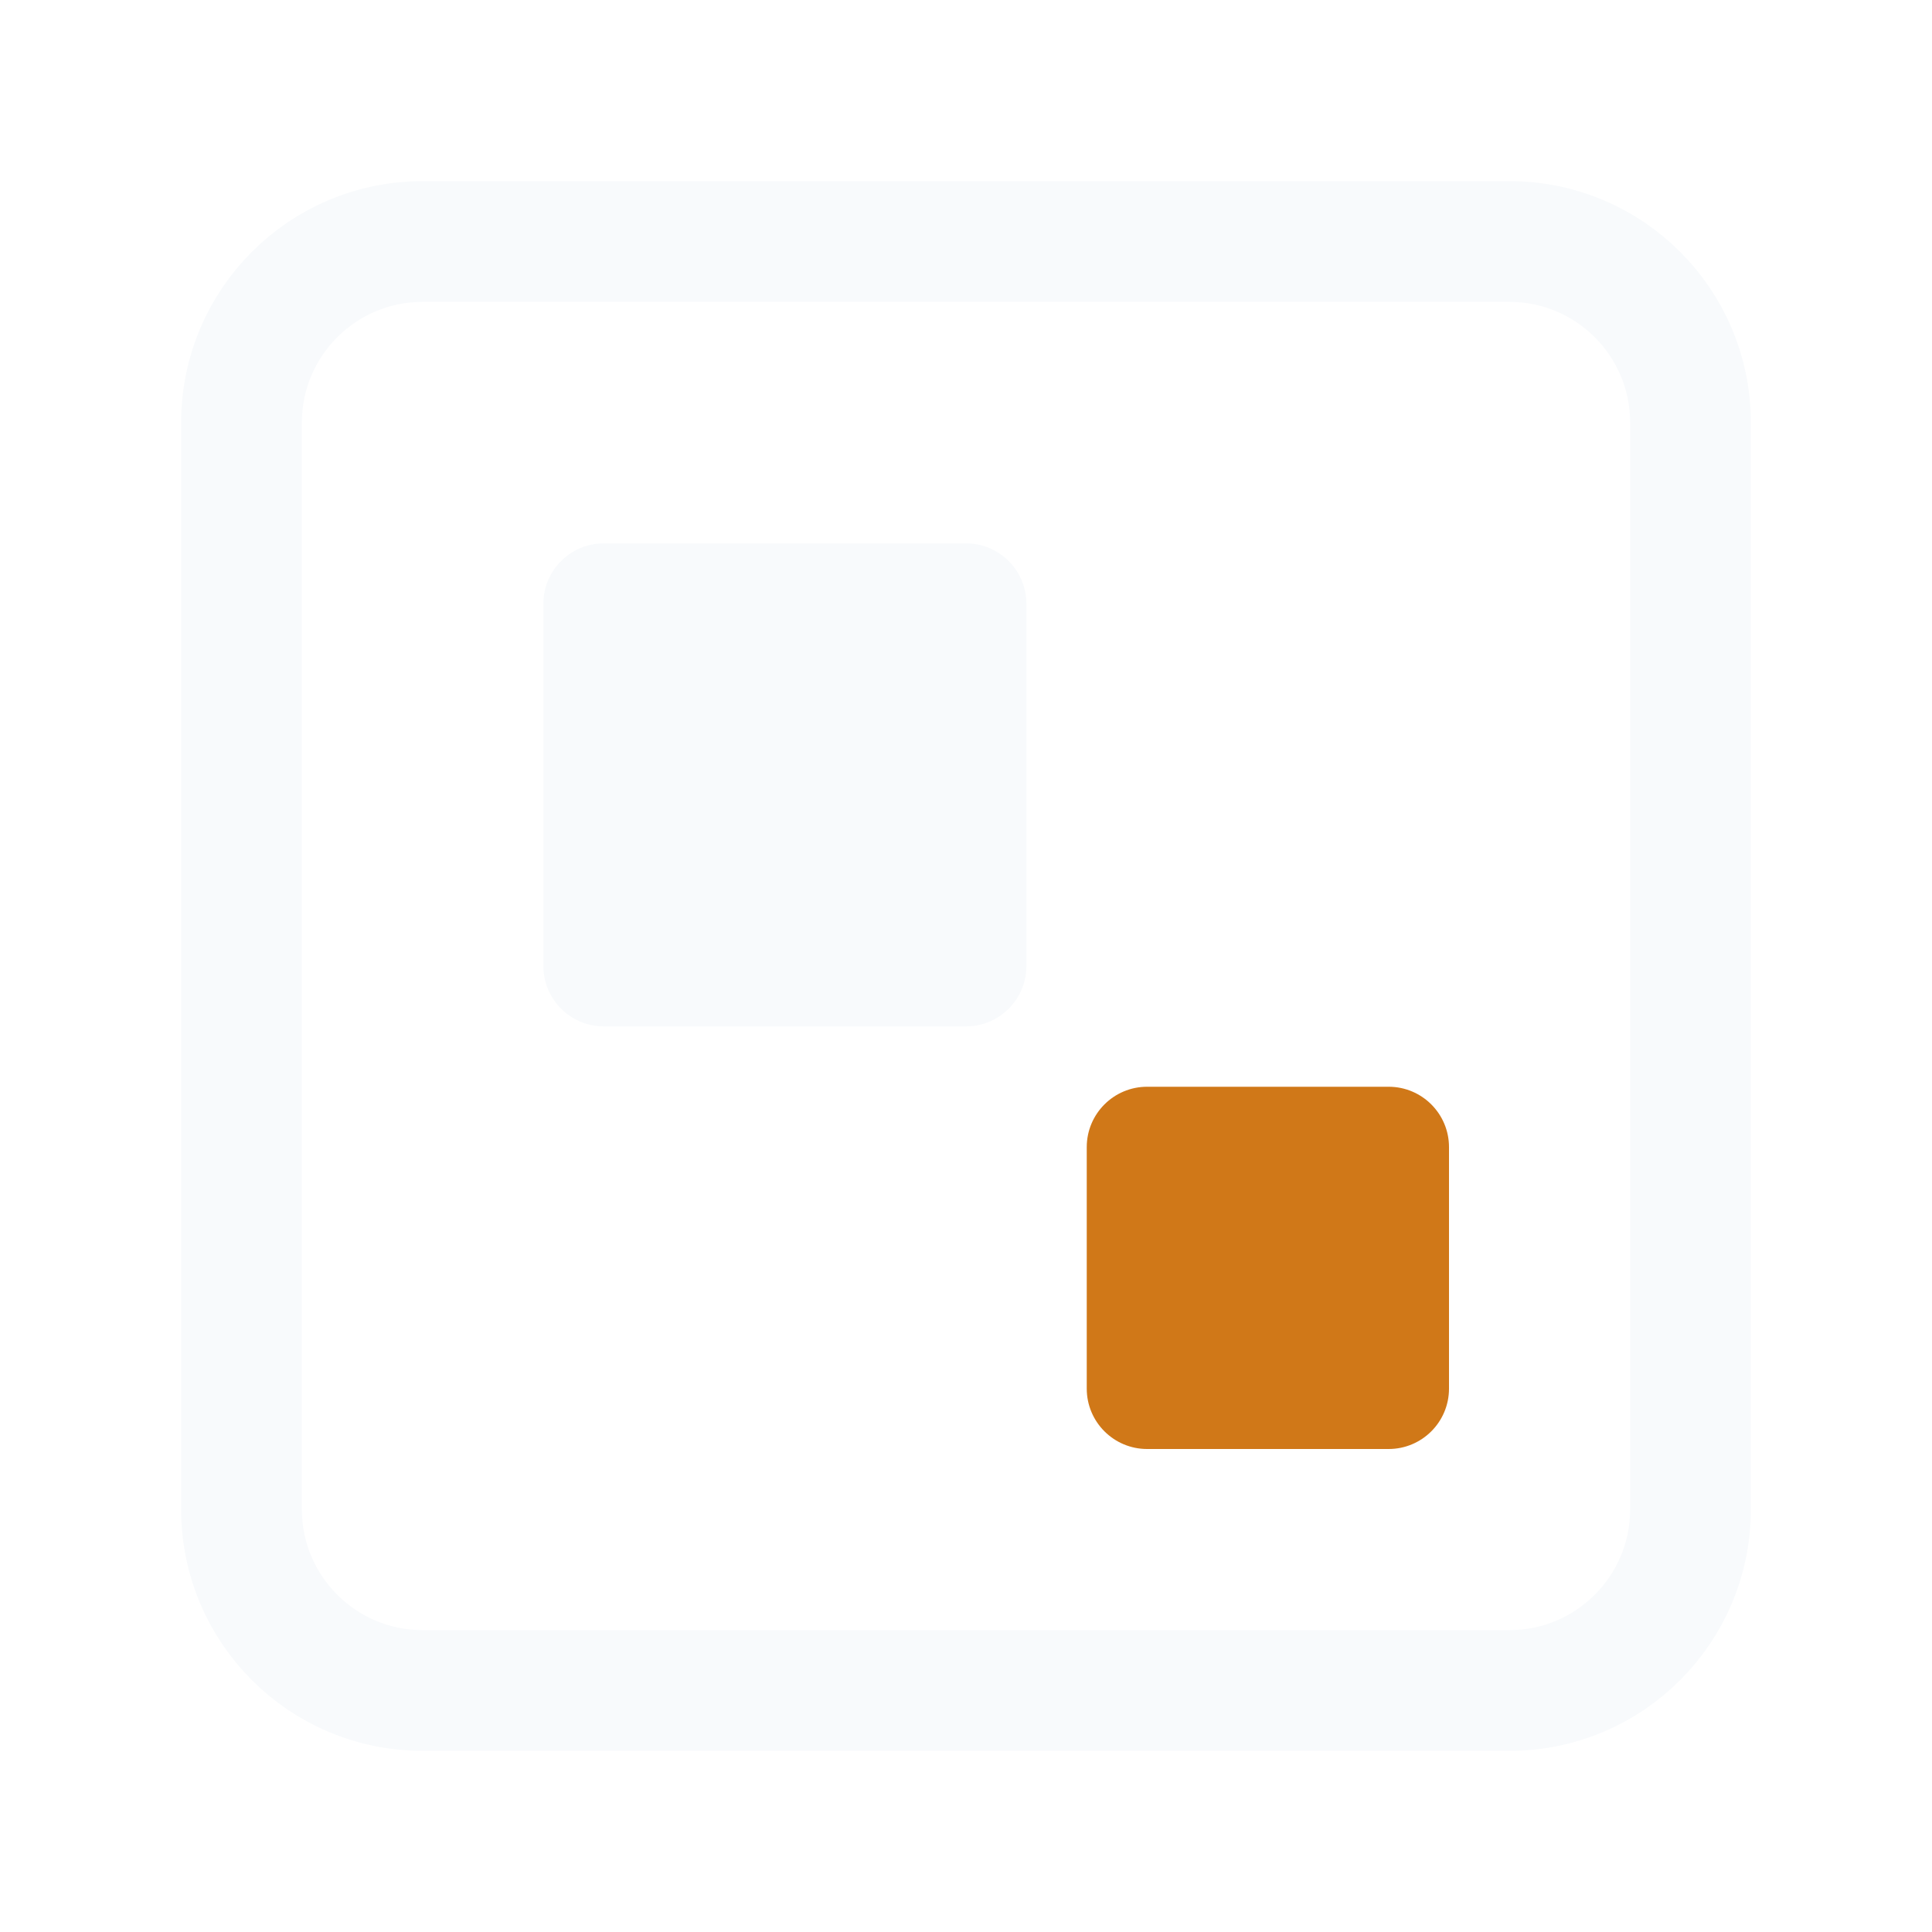
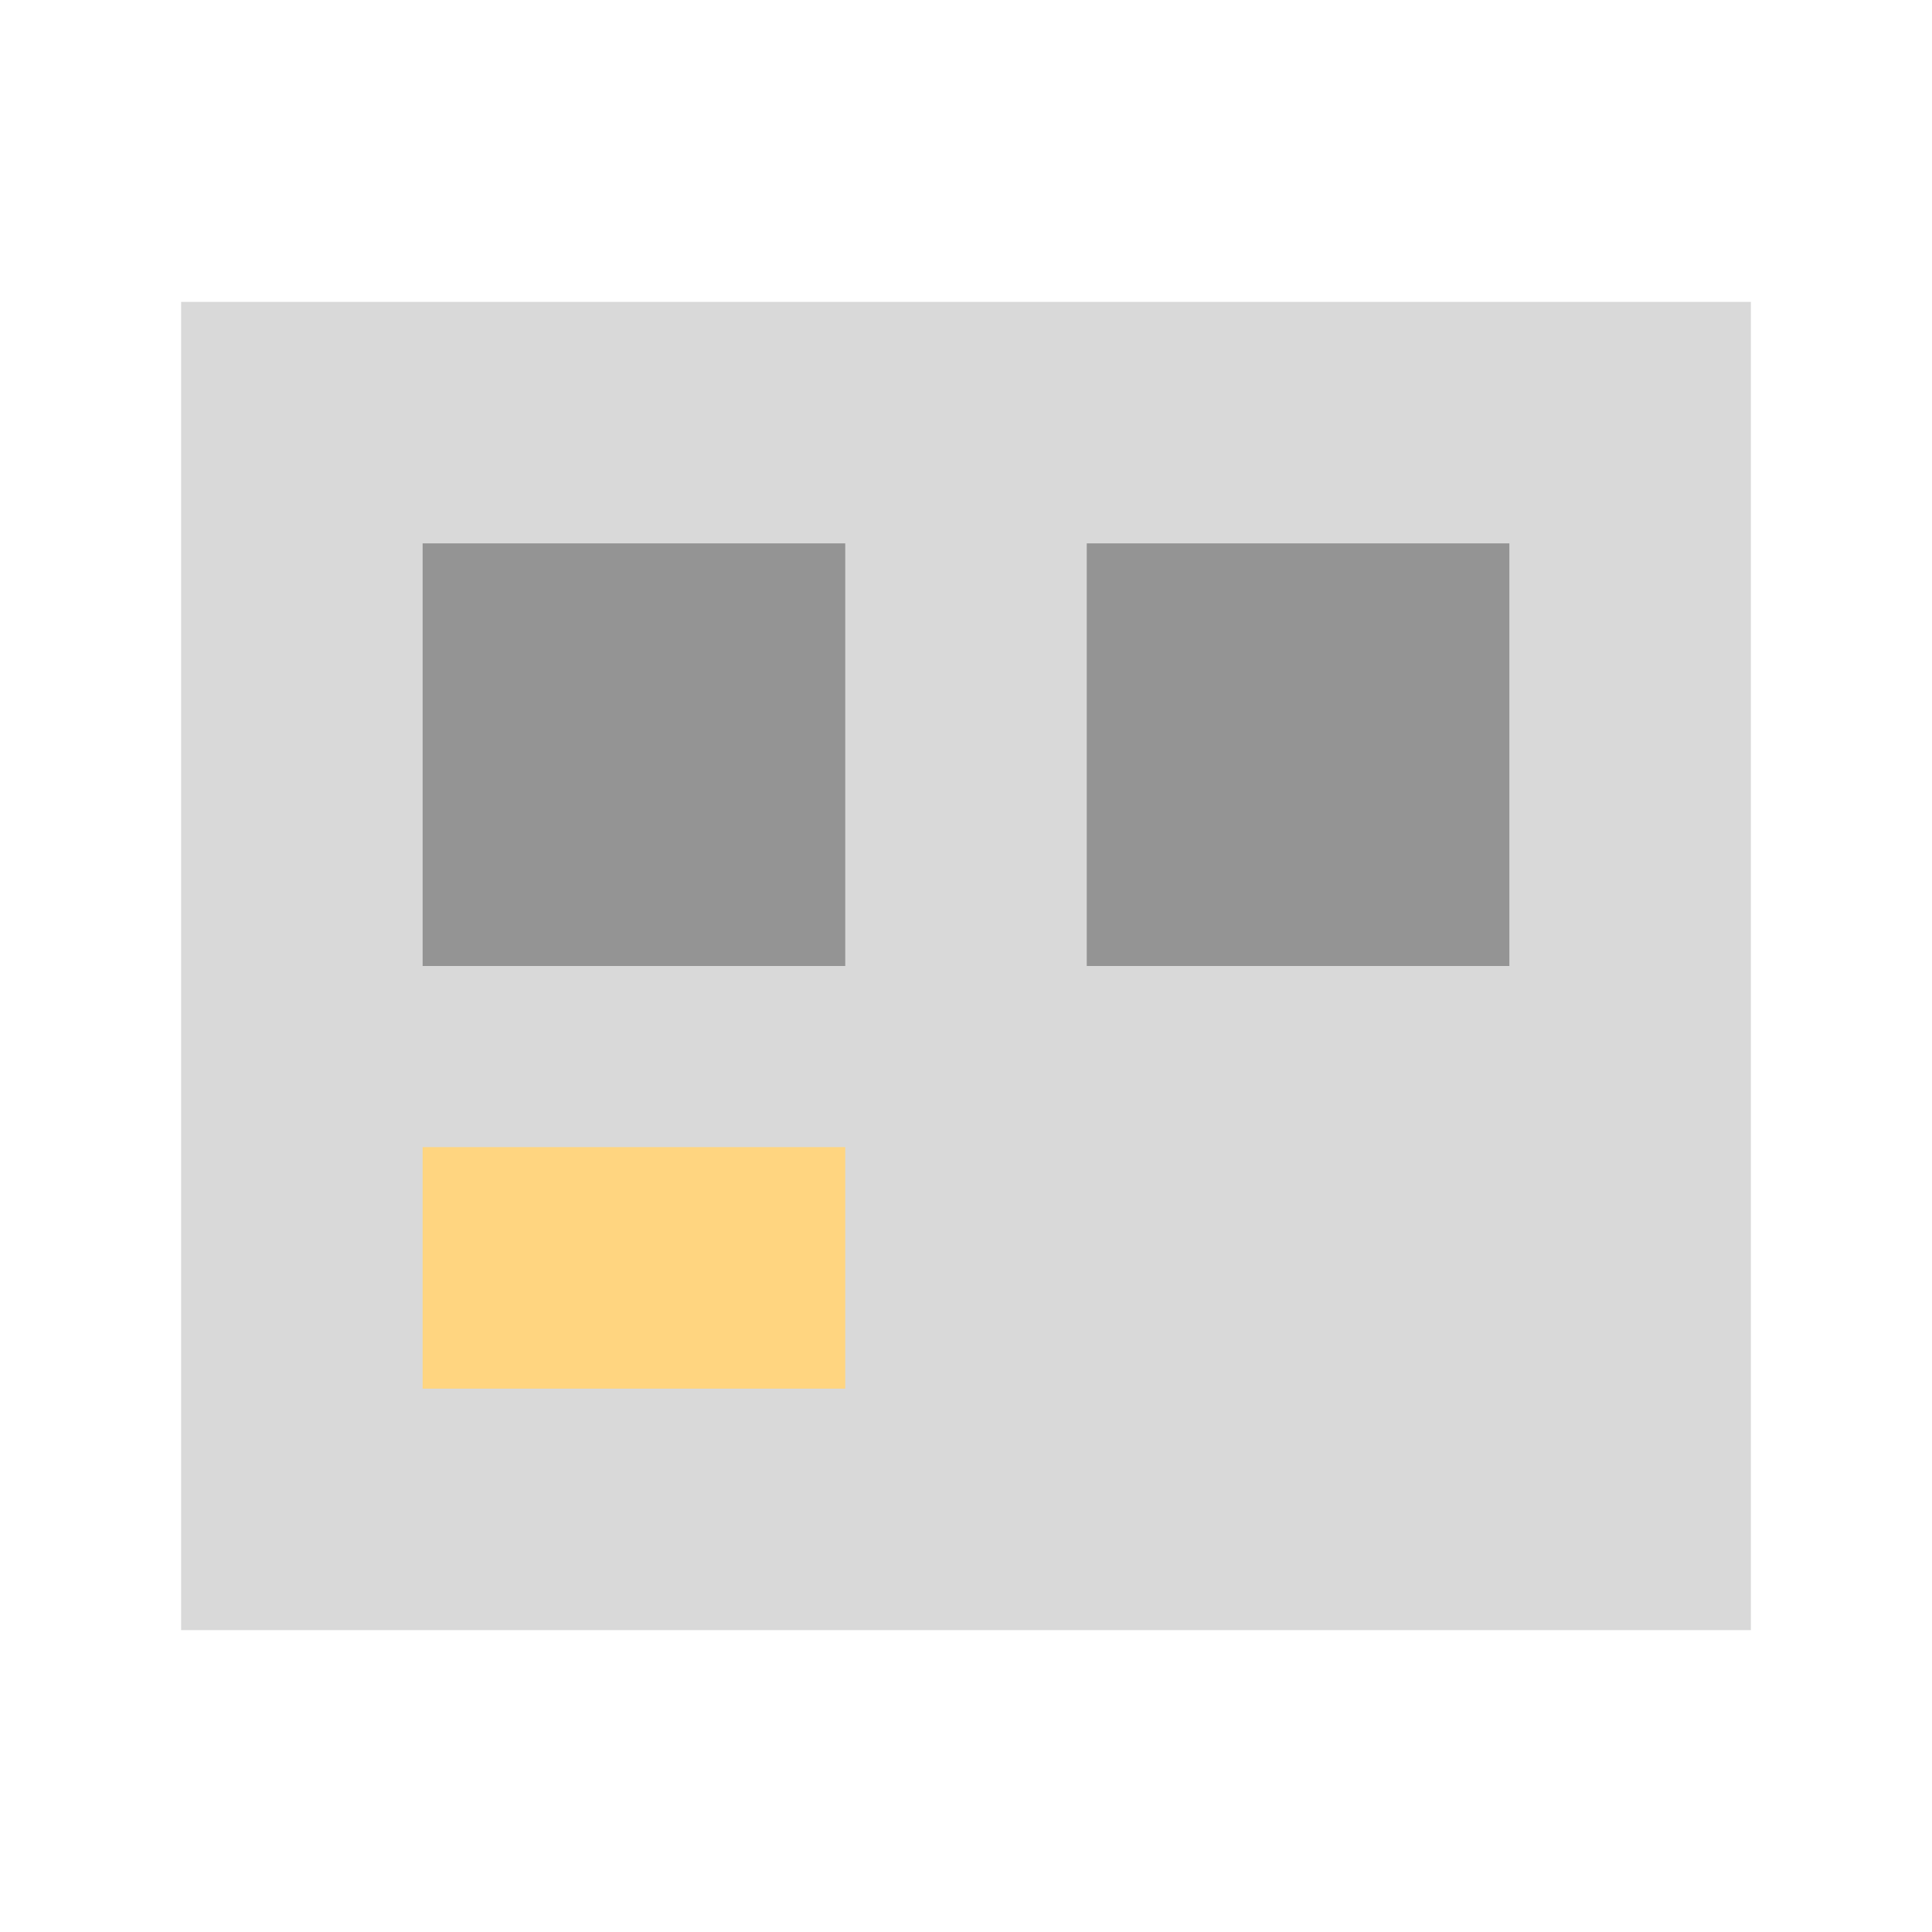
- <svg xmlns="http://www.w3.org/2000/svg" viewBox="0 0 64 64">
-   <rect x="8" y="8" width="48" height="48" rx="6" fill="none" stroke="#F8FAFC" stroke-width="4" />
-   <rect x="18" y="18" width="16" height="16" rx="2" fill="#F8FAFC" />
-   <rect x="36" y="36" width="12" height="12" rx="2" fill="#D07818" />
+ <svg xmlns="http://www.w3.org/2000/svg" viewBox="0 0 32 32">
+   <rect x="3.5" y="5.5" width="25" height="21" fill="#D9D9D9" stroke="#D9D9D9" stroke-width="1" />
+   <rect x="7" y="9" width="7" height="7" fill="#949494" />
+   <rect x="18" y="9" width="7" height="7" fill="#949494" />
+   <rect x="7" y="19" width="7" height="4" fill="#FFD580" />
</svg>
